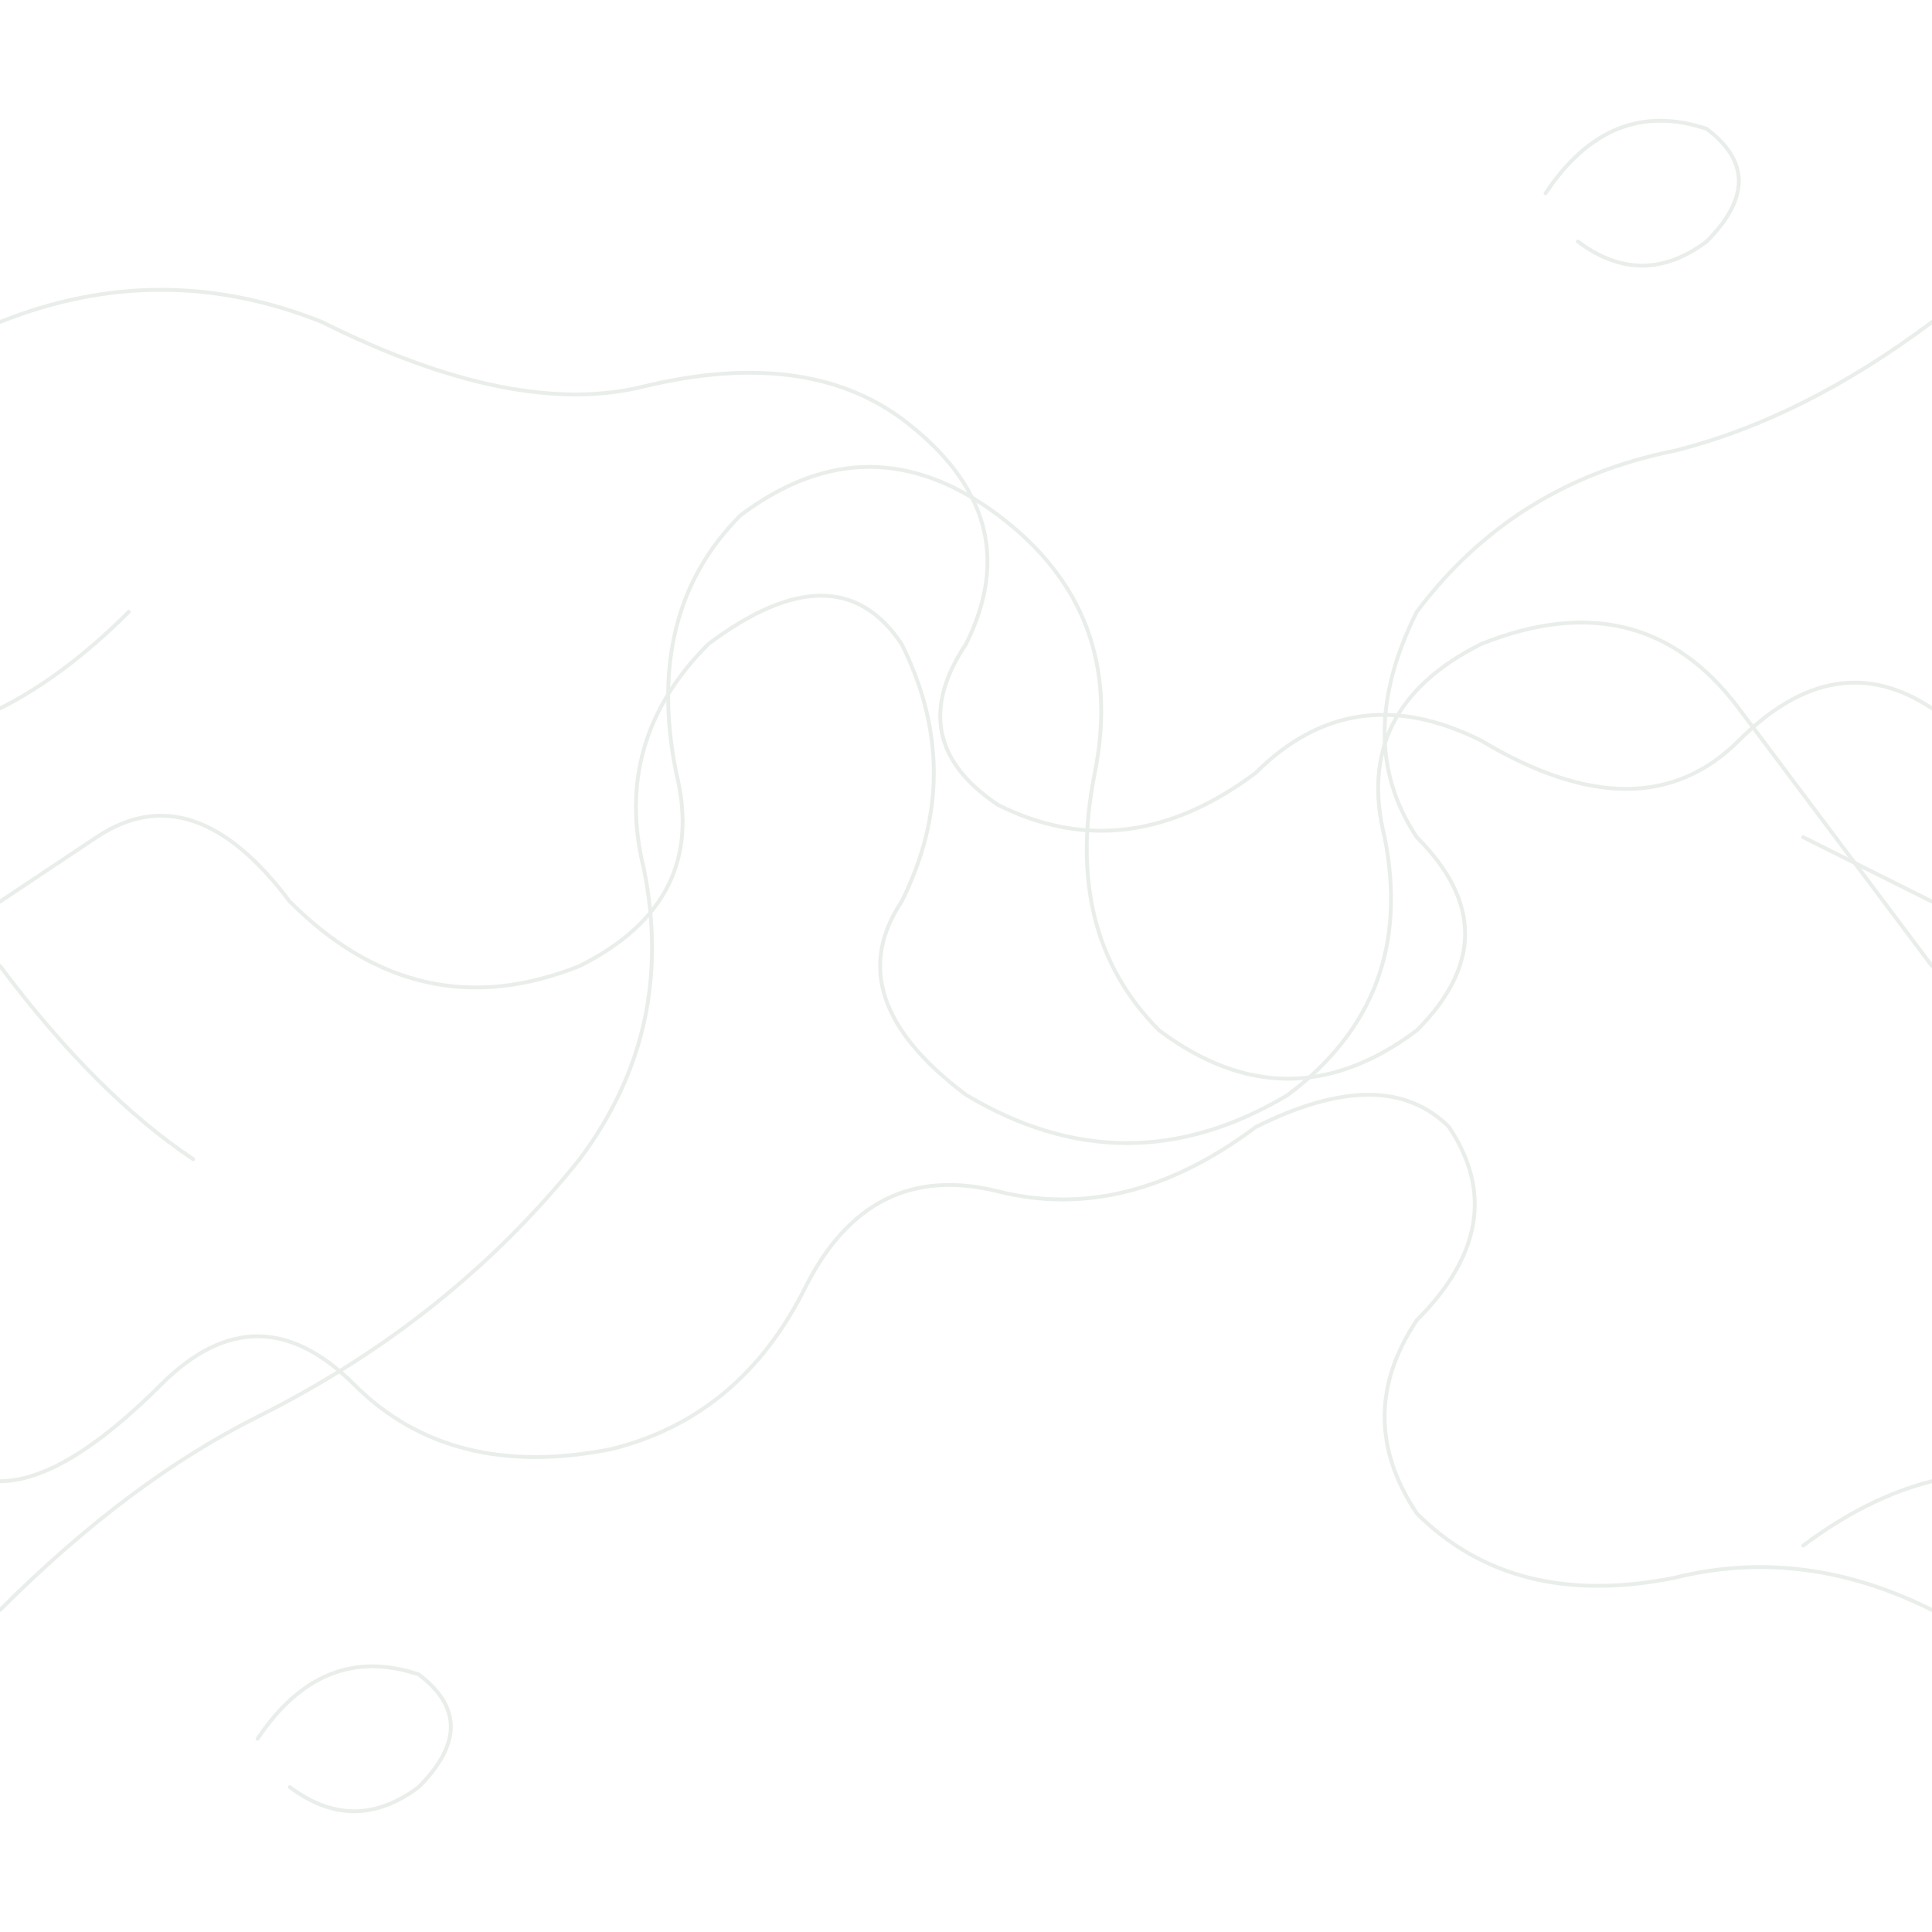
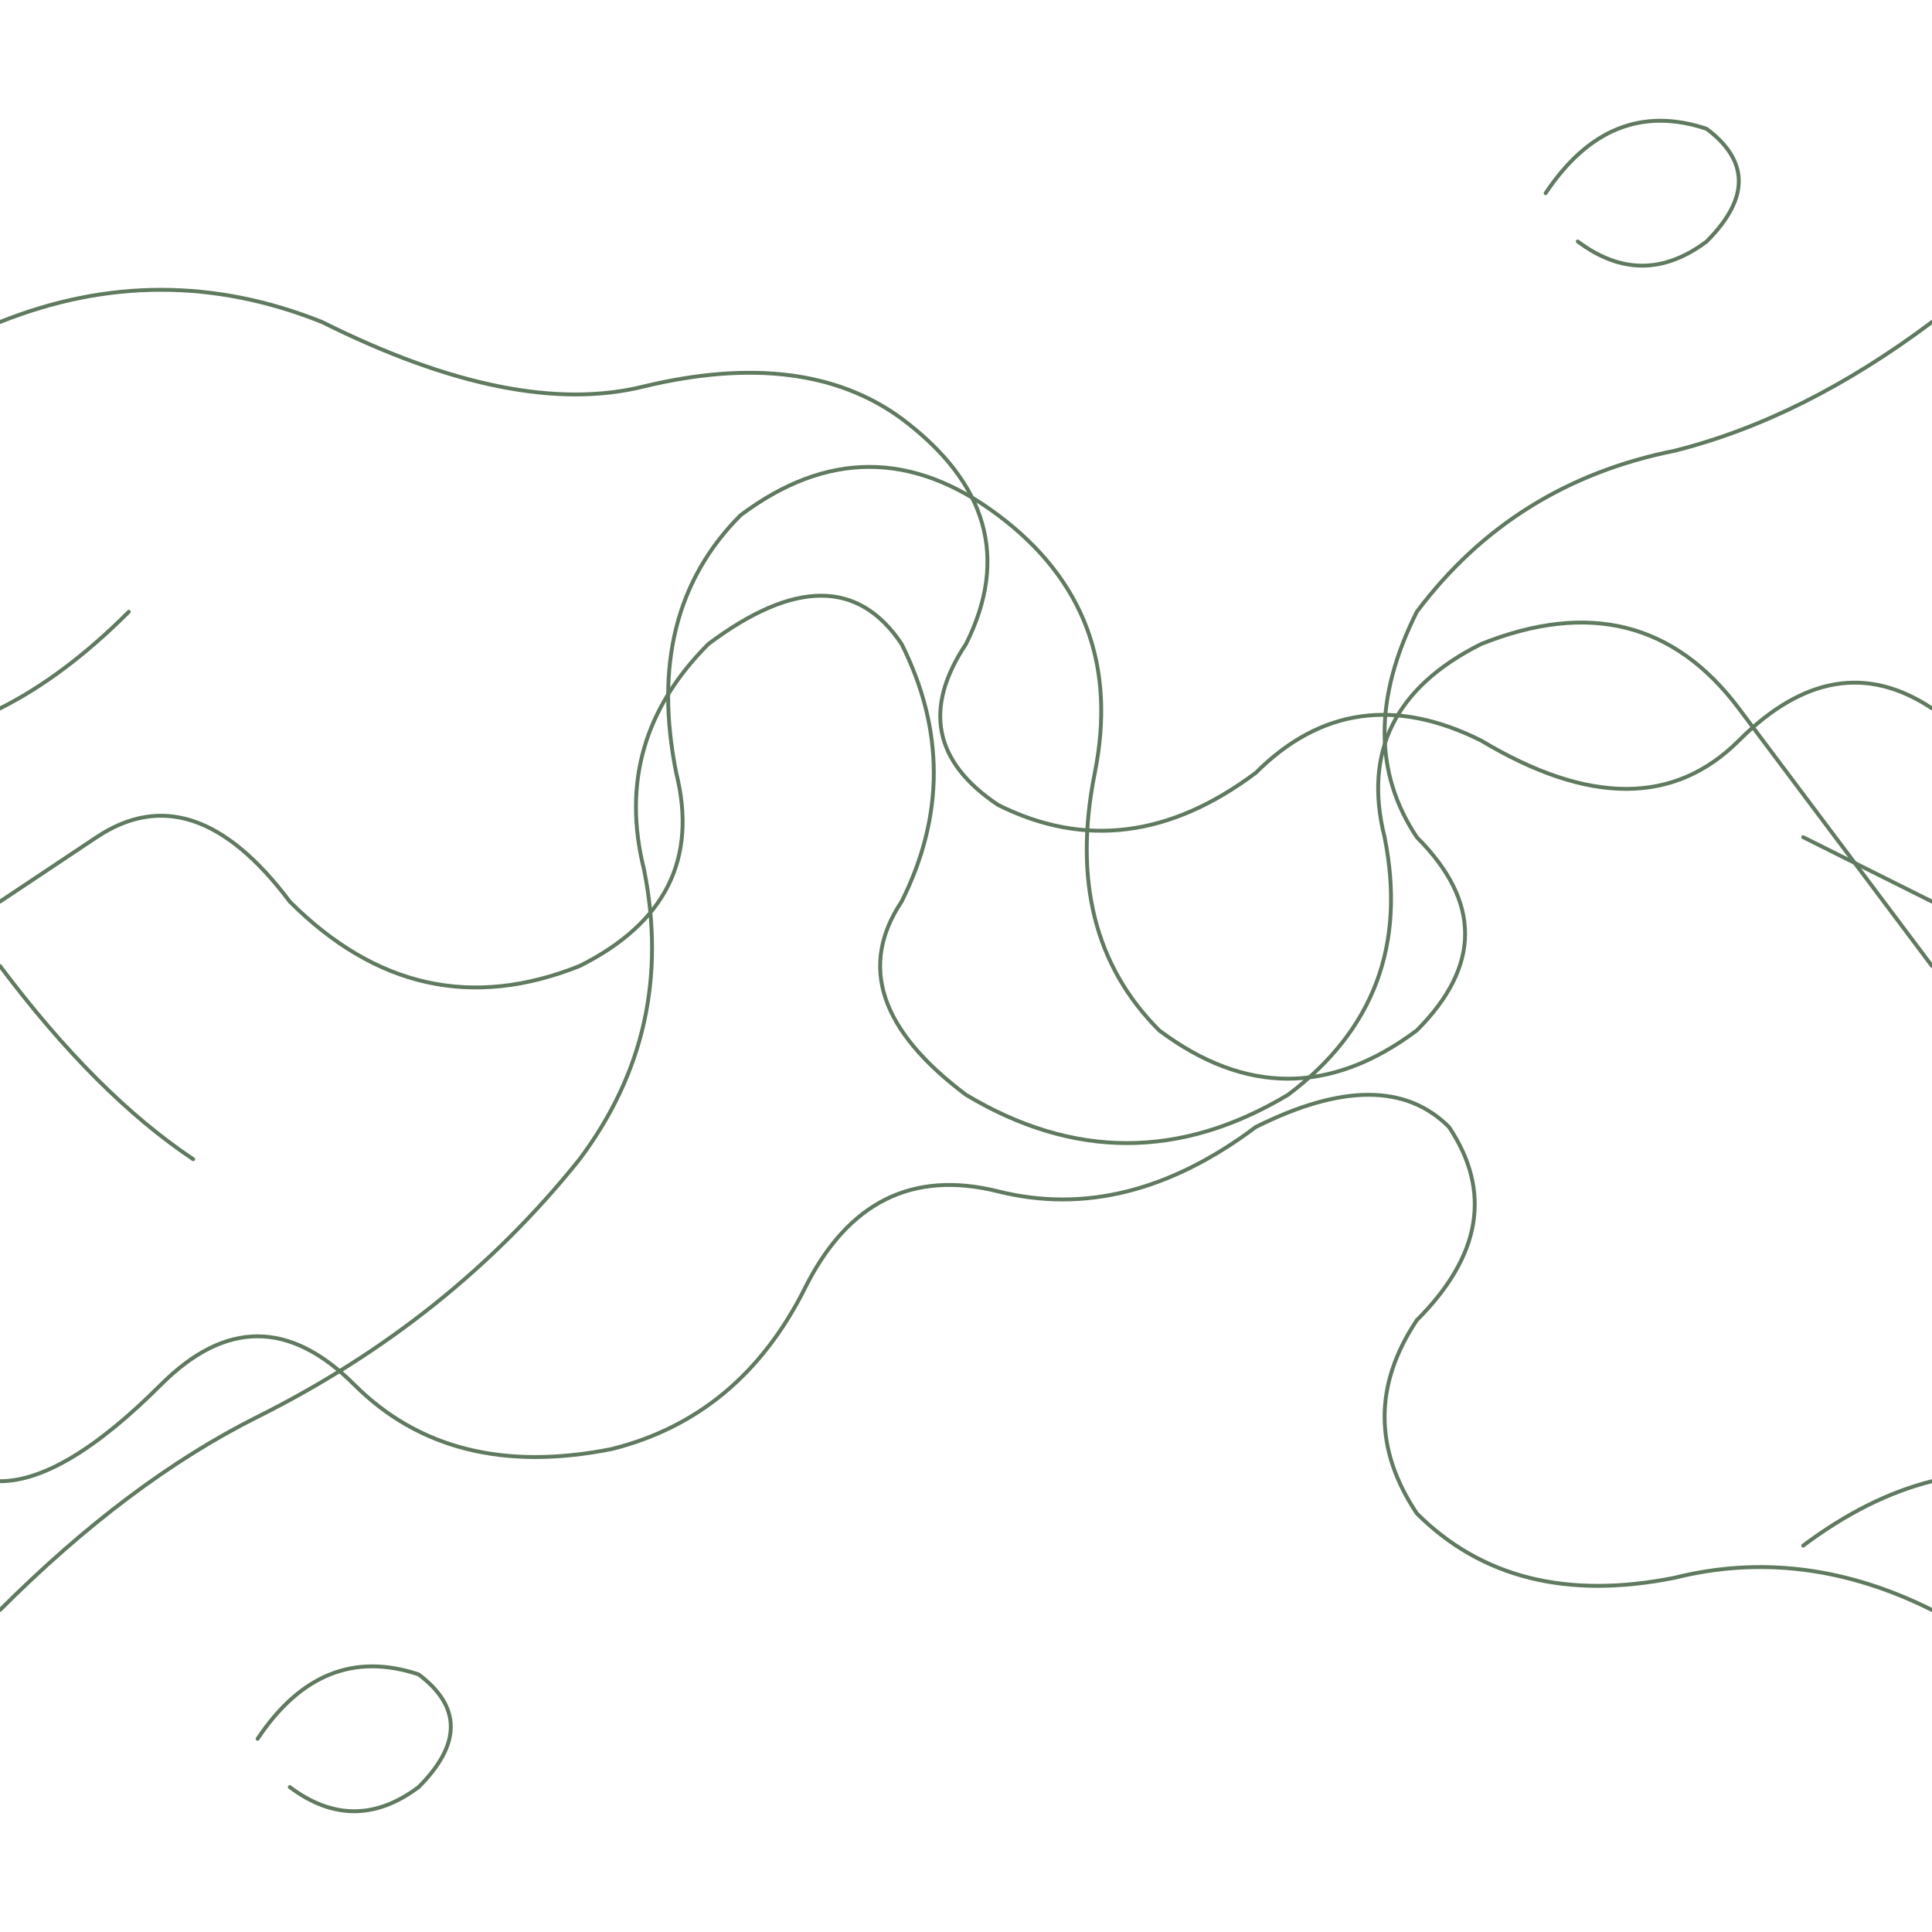
<svg xmlns="http://www.w3.org/2000/svg" width="600" height="600" viewBox="0 0 600 600">
-   <g fill="none" stroke="#5F7A5E" stroke-width="1.2" stroke-linecap="round" opacity="0.13">
+   <g fill="none" stroke="#5F7A5E" stroke-width="1.2" stroke-linecap="round">
    <path d="M0 500 Q40 460 80 440 Q140 410 180 360 Q210 320 200 270 Q190 230 220 200 Q260 170 280 200 Q300 240 280 280 Q260 310 300 340 Q350 370 400 340 Q440 310 430 260 Q420 220 460 200 Q510 180 540 220 Q570 260 600 300" />
    <path d="M0 300 Q30 340 60 360" />
    <path d="M600 100 Q560 130 520 140 Q470 150 440 190 Q420 230 440 260 Q470 290 440 320 Q400 350 360 320 Q330 290 340 240 Q350 190 310 160 Q270 130 230 160 Q200 190 210 240 Q220 280 180 300 Q130 320 90 280 Q60 240 30 260 Q0 280 0 280" />
    <path d="M600 280 Q580 270 560 260" />
    <path d="M0 100 Q50 80 100 100 Q160 130 200 120 Q250 108 280 130 Q320 160 300 200 Q280 230 310 250 Q350 270 390 240 Q420 210 460 230 Q510 260 540 230 Q570 200 600 220" />
    <path d="M0 220 Q20 210 40 190" />
    <path d="M600 500 Q560 480 520 490 Q470 500 440 470 Q420 440 440 410 Q470 380 450 350 Q430 330 390 350 Q350 380 310 370 Q270 360 250 400 Q230 440 190 450 Q140 460 110 430 Q80 400 50 430 Q20 460 0 460" />
    <path d="M600 460 Q580 465 560 480" />
    <path d="M480 60 Q500 30 530 40 Q550 55 530 75 Q510 90 490 75" />
    <path d="M80 540 Q100 510 130 520 Q150 535 130 555 Q110 570 90 555" />
  </g>
</svg>
